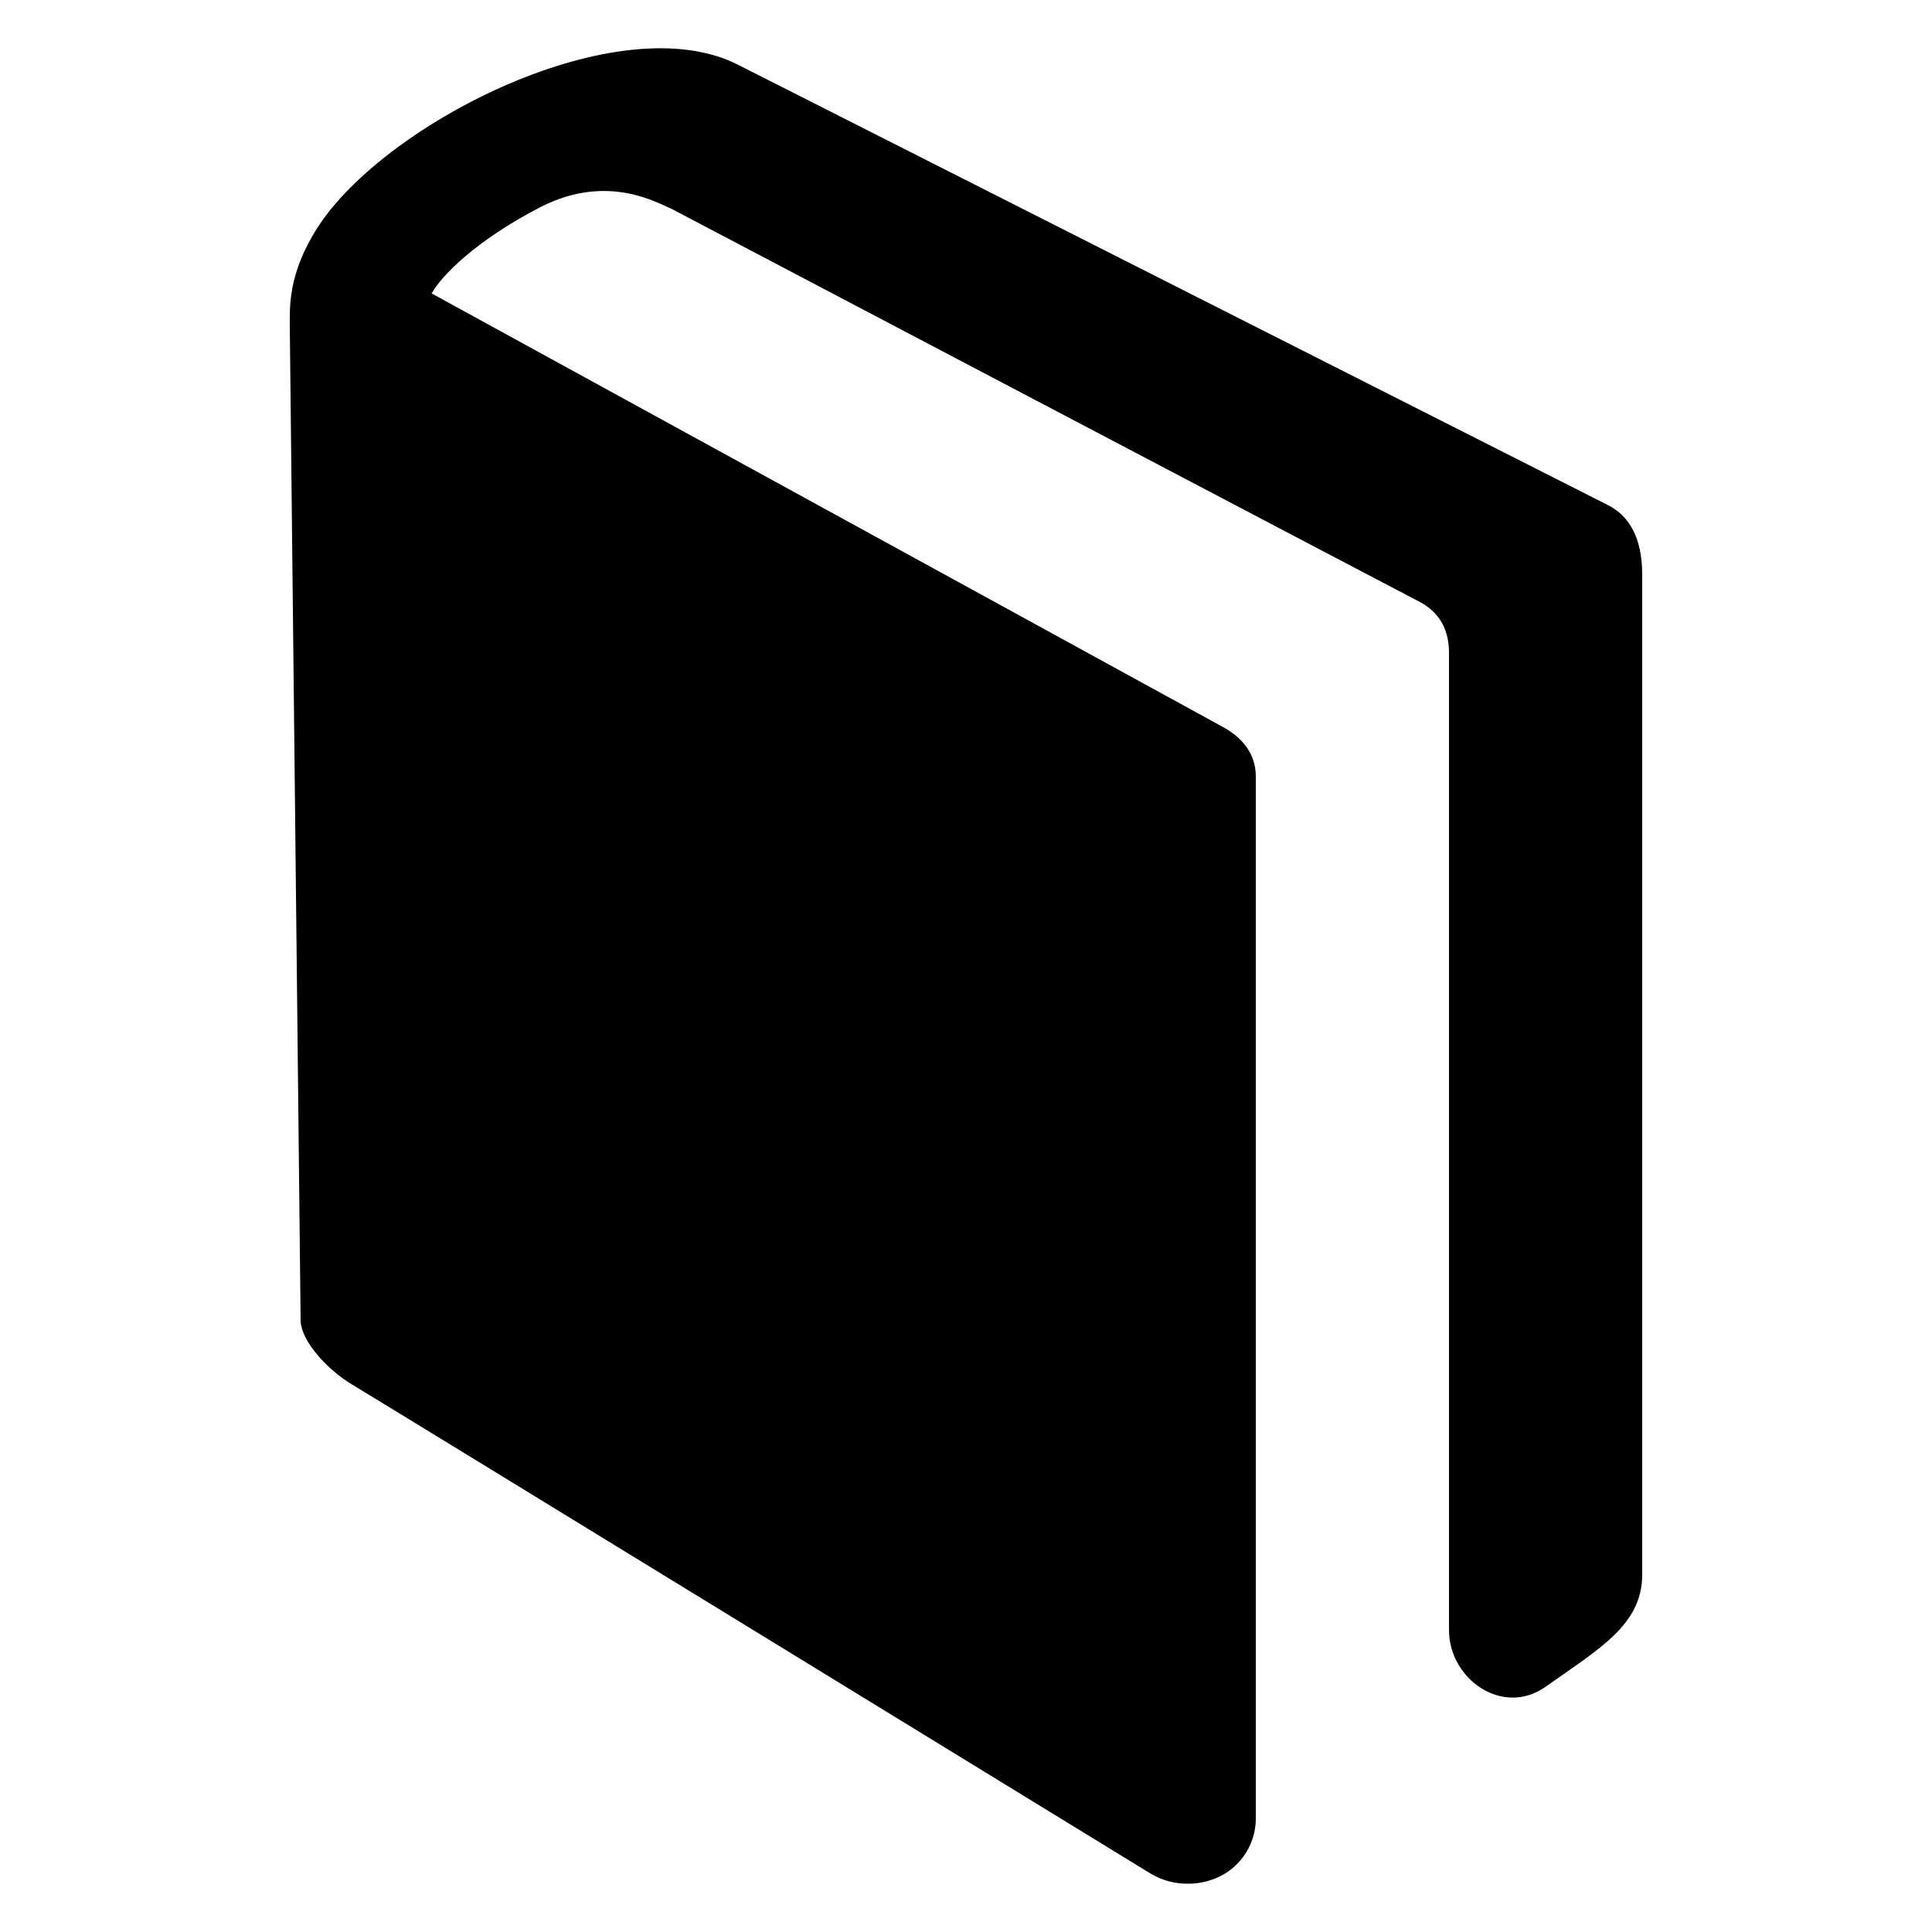
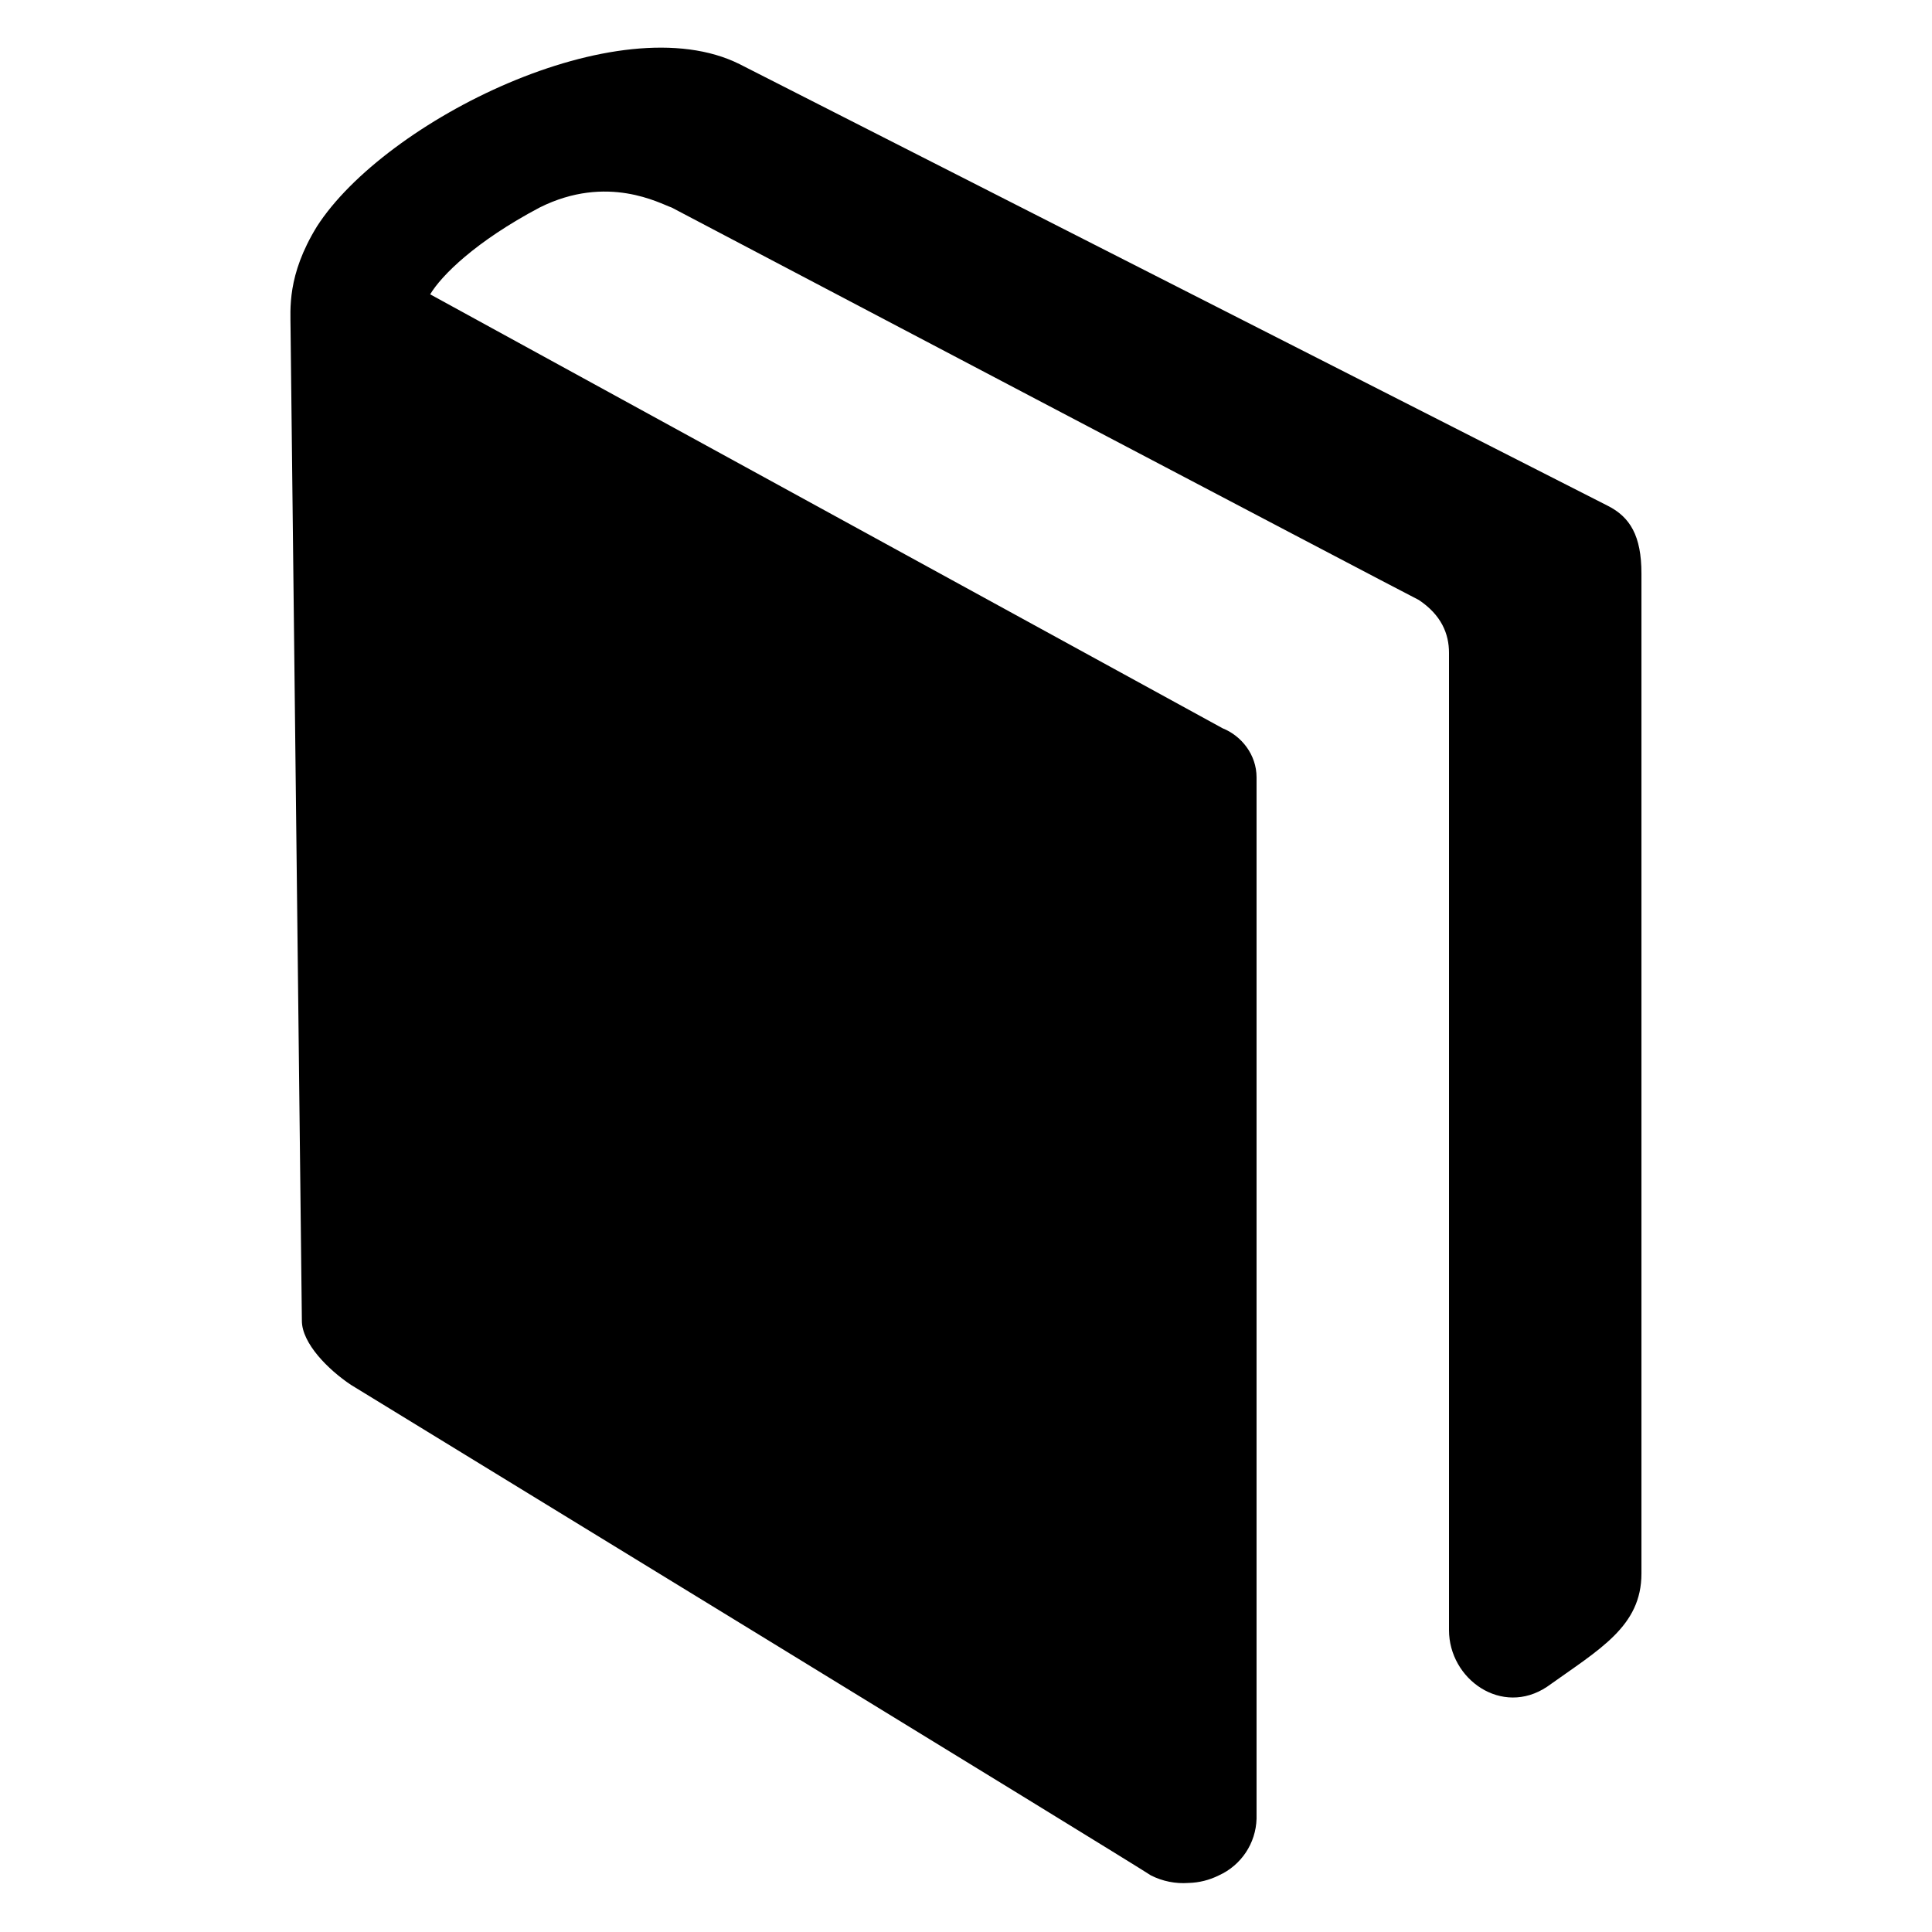
- <svg xmlns="http://www.w3.org/2000/svg" viewBox="0 0 20 20">
-   <path d="M17 5.95v10.351c0 .522-.452.771-1 1.16-.44.313-1-.075-1-.587V6.76c0-.211-.074-.412-.314-.535-.24-.123-7.738-4.065-7.738-4.065-.121-.045-.649-.378-1.353-.016-.669.344-1.033.718-1.126.894l8.18 4.482c.217.114.351.29.351.516v10.802a.67.67 0 0 1-.369.585.746.746 0 0 1-.333.077.736.736 0 0 1-.386-.104c-.215-.131-7.774-4.766-8.273-5.067-.24-.144-.521-.439-.527-.658L3 3.385c0-.198-.023-.547.289-1.032C3.986 1.269 6.418.036 7.649.675l8.999 4.555c.217.112.352.336.352.72z" />
+ <svg xmlns="http://www.w3.org/2000/svg" viewBox="0 0 512 512" fill="currentColor">
+   <path d="m435 152v265c0 14-11 20-25 30-12 8-26-2-26-15v-259c0-5-2-10-8-14-6-3-198-104-198-104-3-1-17-9-35 0-17 9-26 18-29 23l210 115c5 2 9 7 9 13v276a17 17 0 0 1-10 15 19 19 0 0 1-8 2 19 19 0 0 1-10-2c-6-4-199-122-212-130-6-4-13-11-13-17l-3-263c0-5-1-14 7-27 18-28 80-59 112-43l230 117c6 3 9 8 9 18z" />
</svg>
